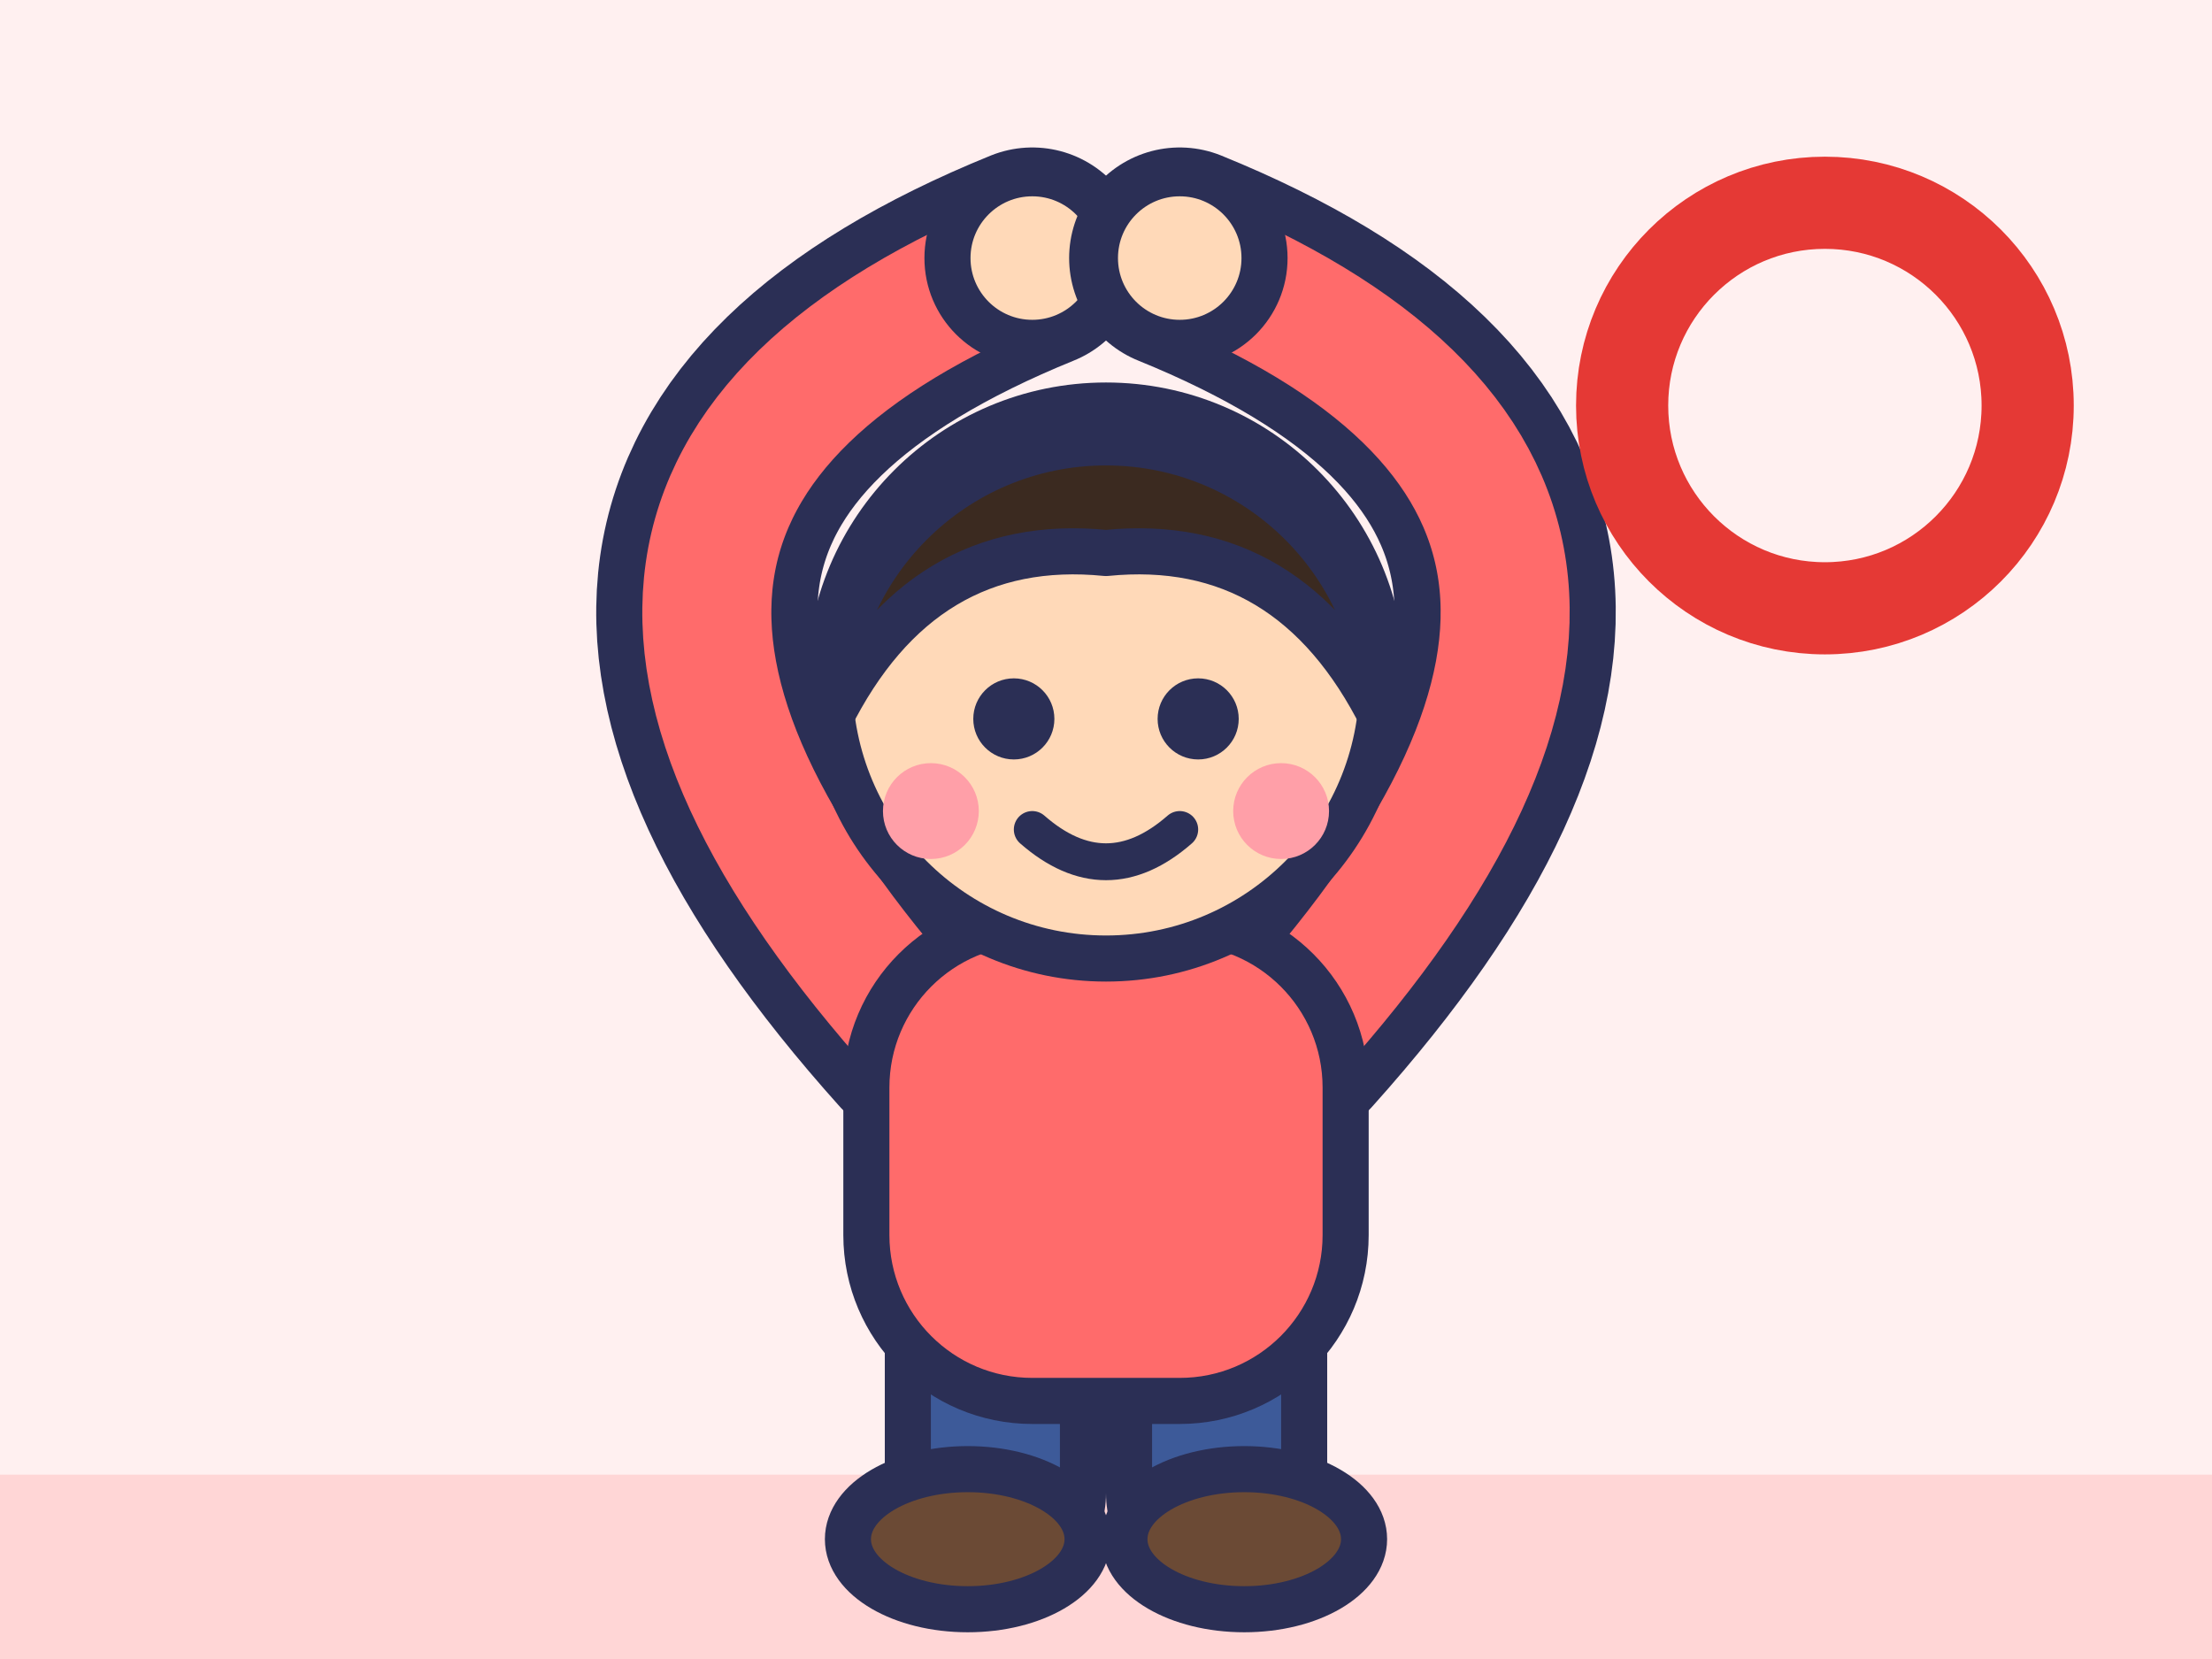
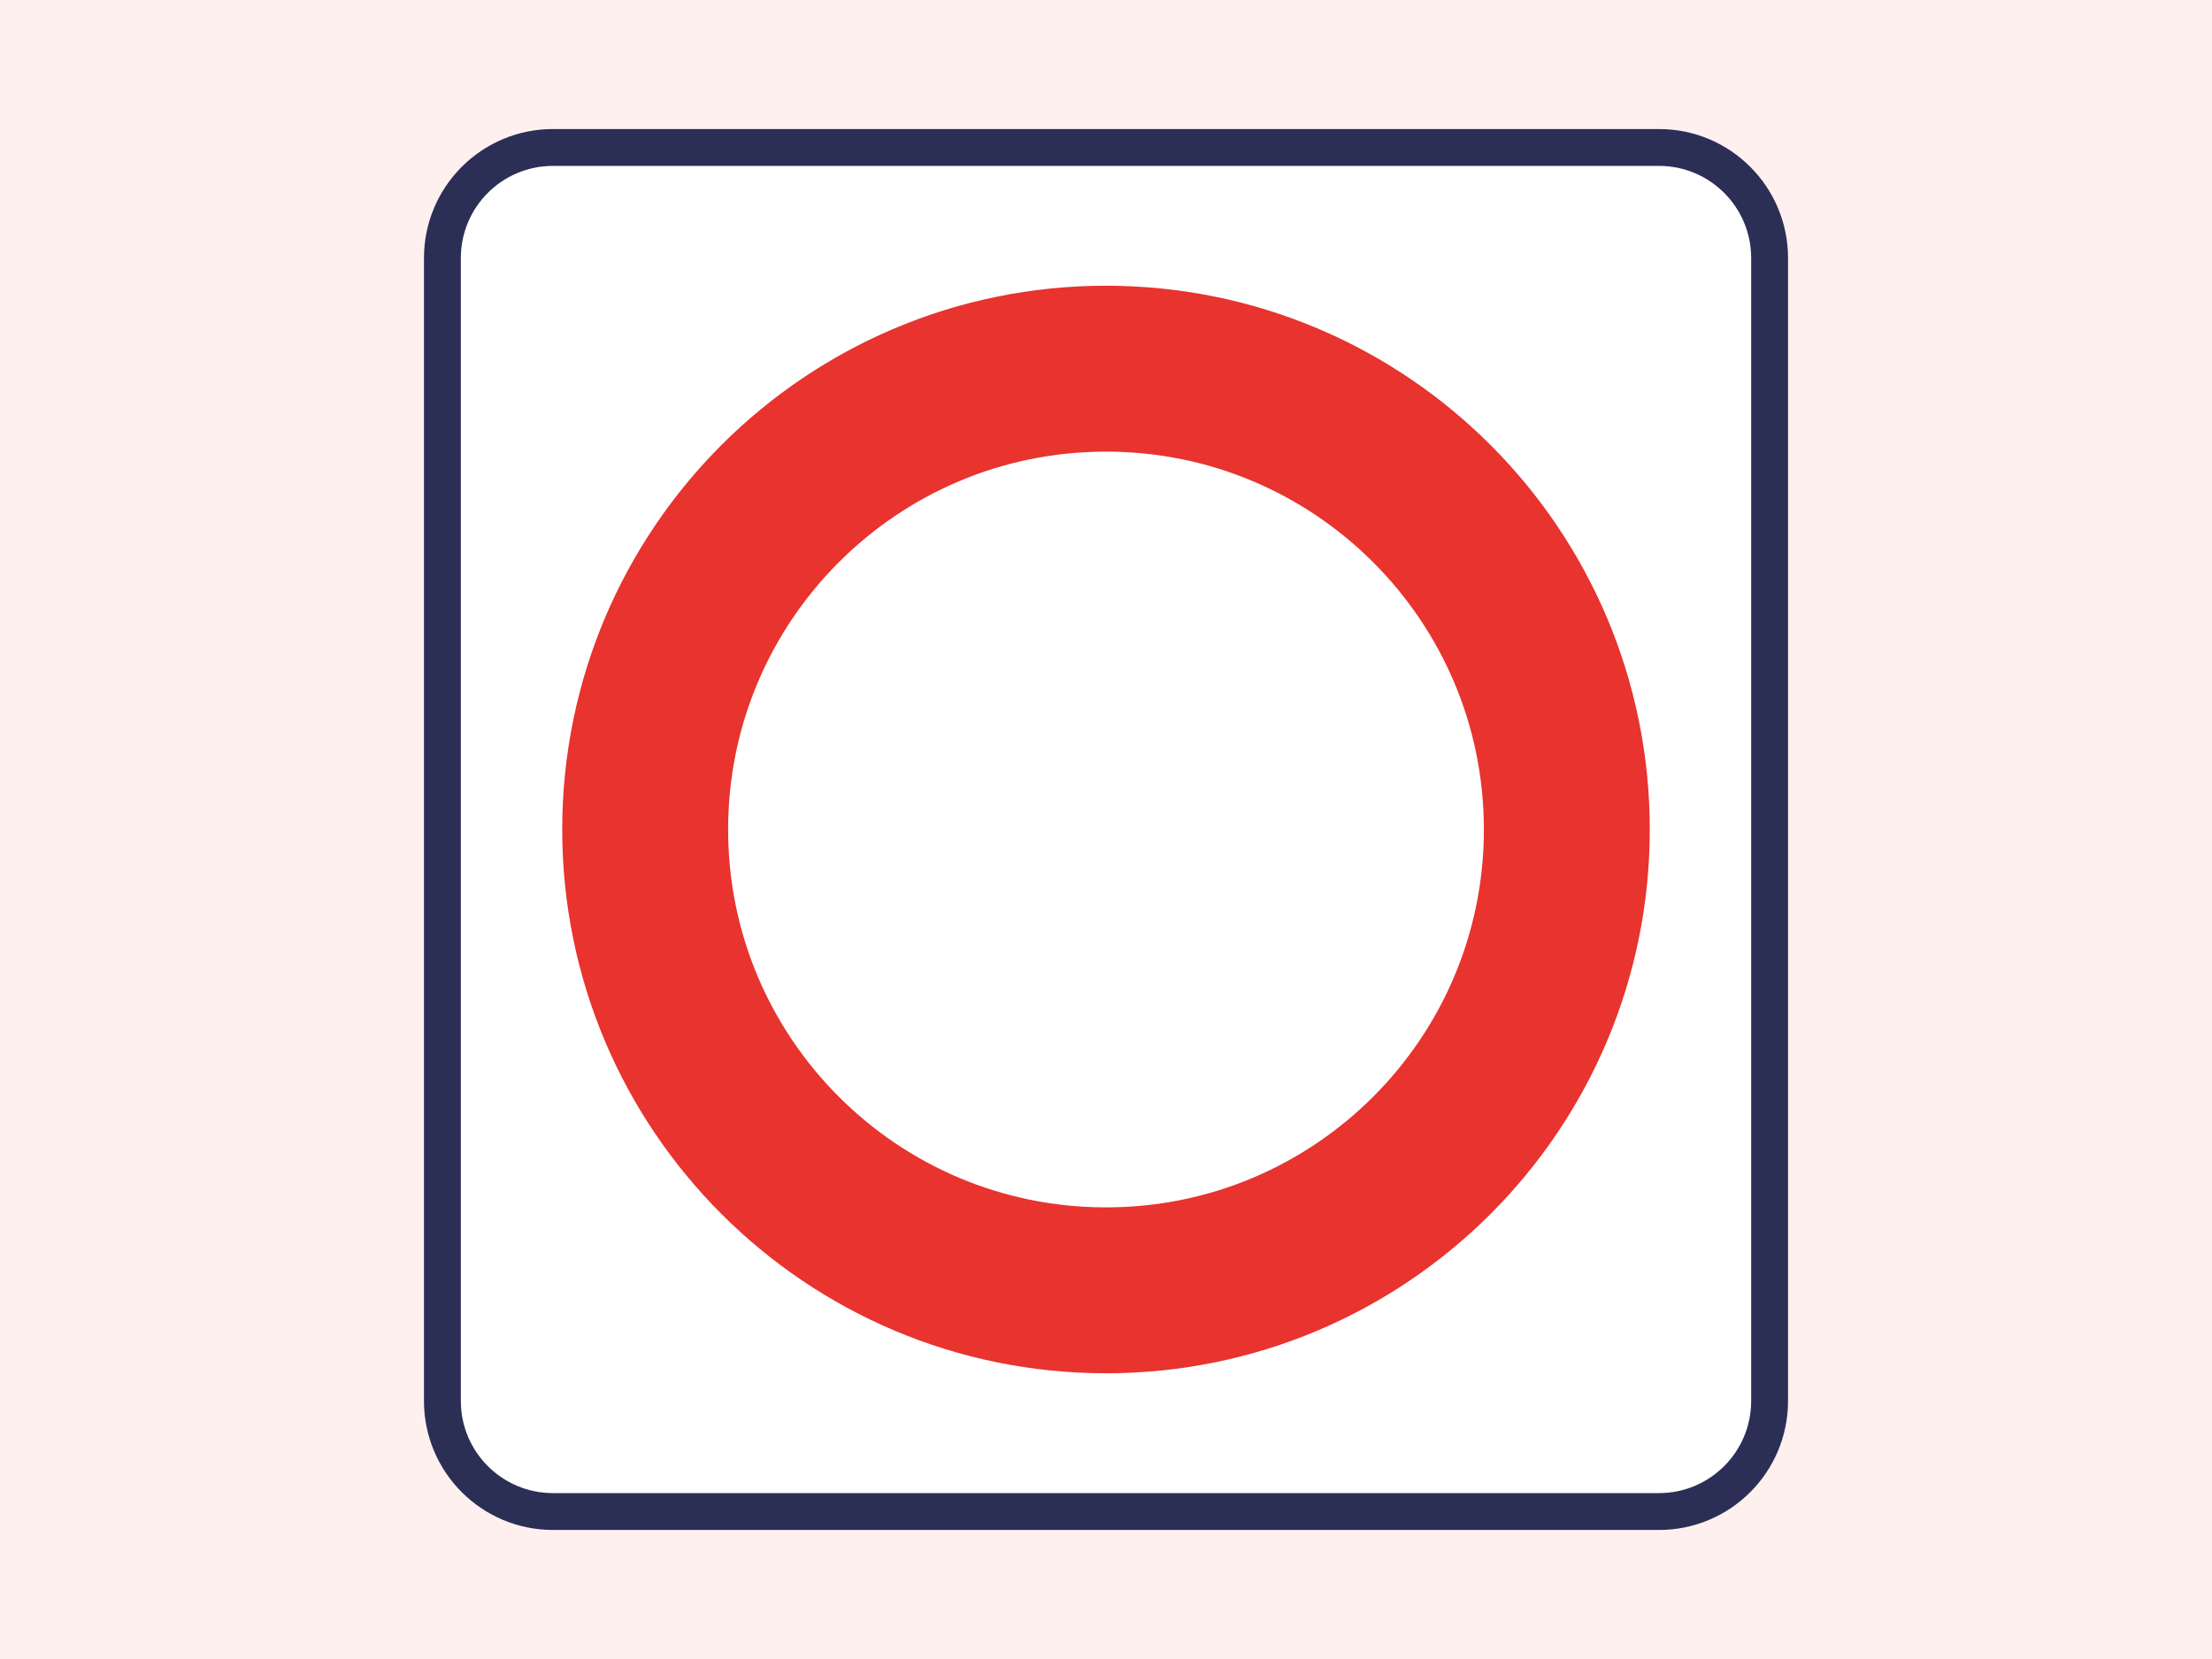
- <svg xmlns="http://www.w3.org/2000/svg" viewBox="0 0 120 90" role="img" aria-label="A child makes a big circle with the arms: yes">
+ <svg xmlns="http://www.w3.org/2000/svg" viewBox="0 0 120 90" role="img" aria-label="A big red circle on a white card: yes, right">
  <rect width="120" height="90" fill="#fff0f0" />
-   <rect y="80" width="120" height="10" fill="#ffd6d6" />
-   <g transform="translate(60 87) scale(1.0)">
-     <path d="M-6 -14 L-6 -6" fill="none" stroke="#2b2f55" stroke-width="12.0" stroke-linecap="round" stroke-linejoin="round" />
-     <path d="M-6 -14 L-6 -6" fill="none" stroke="#3d5a99" stroke-width="7" stroke-linecap="round" stroke-linejoin="round" />
-     <path d="M6 -14 L6 -6" fill="none" stroke="#2b2f55" stroke-width="12.0" stroke-linecap="round" stroke-linejoin="round" />
-     <path d="M6 -14 L6 -6" fill="none" stroke="#3d5a99" stroke-width="7" stroke-linecap="round" stroke-linejoin="round" />
-     <ellipse cx="-7.5" cy="-3.5" rx="6.5" ry="3.8" fill="#6b4a35" stroke="#2b2f55" stroke-width="2.5" />
-     <ellipse cx="7.5" cy="-3.5" rx="6.5" ry="3.8" fill="#6b4a35" stroke="#2b2f55" stroke-width="2.5" />
-     <path d="M-10 -31 Q-36 -60 -4 -73" fill="none" stroke="#2b2f55" stroke-width="12.0" stroke-linecap="round" stroke-linejoin="round" />
-     <path d="M-10 -31 Q-36 -60 -4 -73" fill="none" stroke="#ff6b6b" stroke-width="7" stroke-linecap="round" stroke-linejoin="round" />
-     <circle cx="-4" cy="-73" r="4.6" fill="#ffd9b8" stroke="#2b2f55" stroke-width="2.5" />
-     <path d="M10 -31 Q36 -60 4 -73" fill="none" stroke="#2b2f55" stroke-width="12.0" stroke-linecap="round" stroke-linejoin="round" />
-     <path d="M10 -31 Q36 -60 4 -73" fill="none" stroke="#ff6b6b" stroke-width="7" stroke-linecap="round" stroke-linejoin="round" />
-     <circle cx="4" cy="-73" r="4.6" fill="#ffd9b8" stroke="#2b2f55" stroke-width="2.5" />
-     <rect x="-13" y="-37" width="26" height="26" rx="9" fill="#ff6b6b" stroke="#2b2f55" stroke-width="2.5" />
-     <g transform="translate(0 -50) rotate(0)">
-       <circle r="15" fill="#ffd9b8" stroke="#2b2f55" stroke-width="2.5" />
-       <path d="M-15 2 A15 15 0 1 1 15 2 Q10 -8 0 -7 Q-10 -8 -15 2Z" fill="#3b2a20" stroke="#2b2f55" stroke-width="2.5" stroke-linejoin="round" />
-       <circle cx="-5" cy="2" r="2.2" fill="#2b2f55" />
-       <circle cx="5" cy="2" r="2.2" fill="#2b2f55" />
-       <circle cx="-9.5" cy="7" r="2.6" fill="#ff9fa8" />
-       <circle cx="9.5" cy="7" r="2.6" fill="#ff9fa8" />
-       <path d="M-4 8 Q0 11.5 4 8" fill="none" stroke="#2b2f55" stroke-width="2" stroke-linecap="round" />
-     </g>
-   </g>
-   <circle cx="99" cy="22" r="11" fill="none" stroke="#e53935" stroke-width="5" />
+   <rect x="24" y="8" width="72" height="74" rx="6" fill="#fff" stroke="#2b2f55" stroke-width="2" />
+   <circle cx="60" cy="45" r="25" fill="none" stroke="#e8332f" stroke-width="9" />
</svg>
